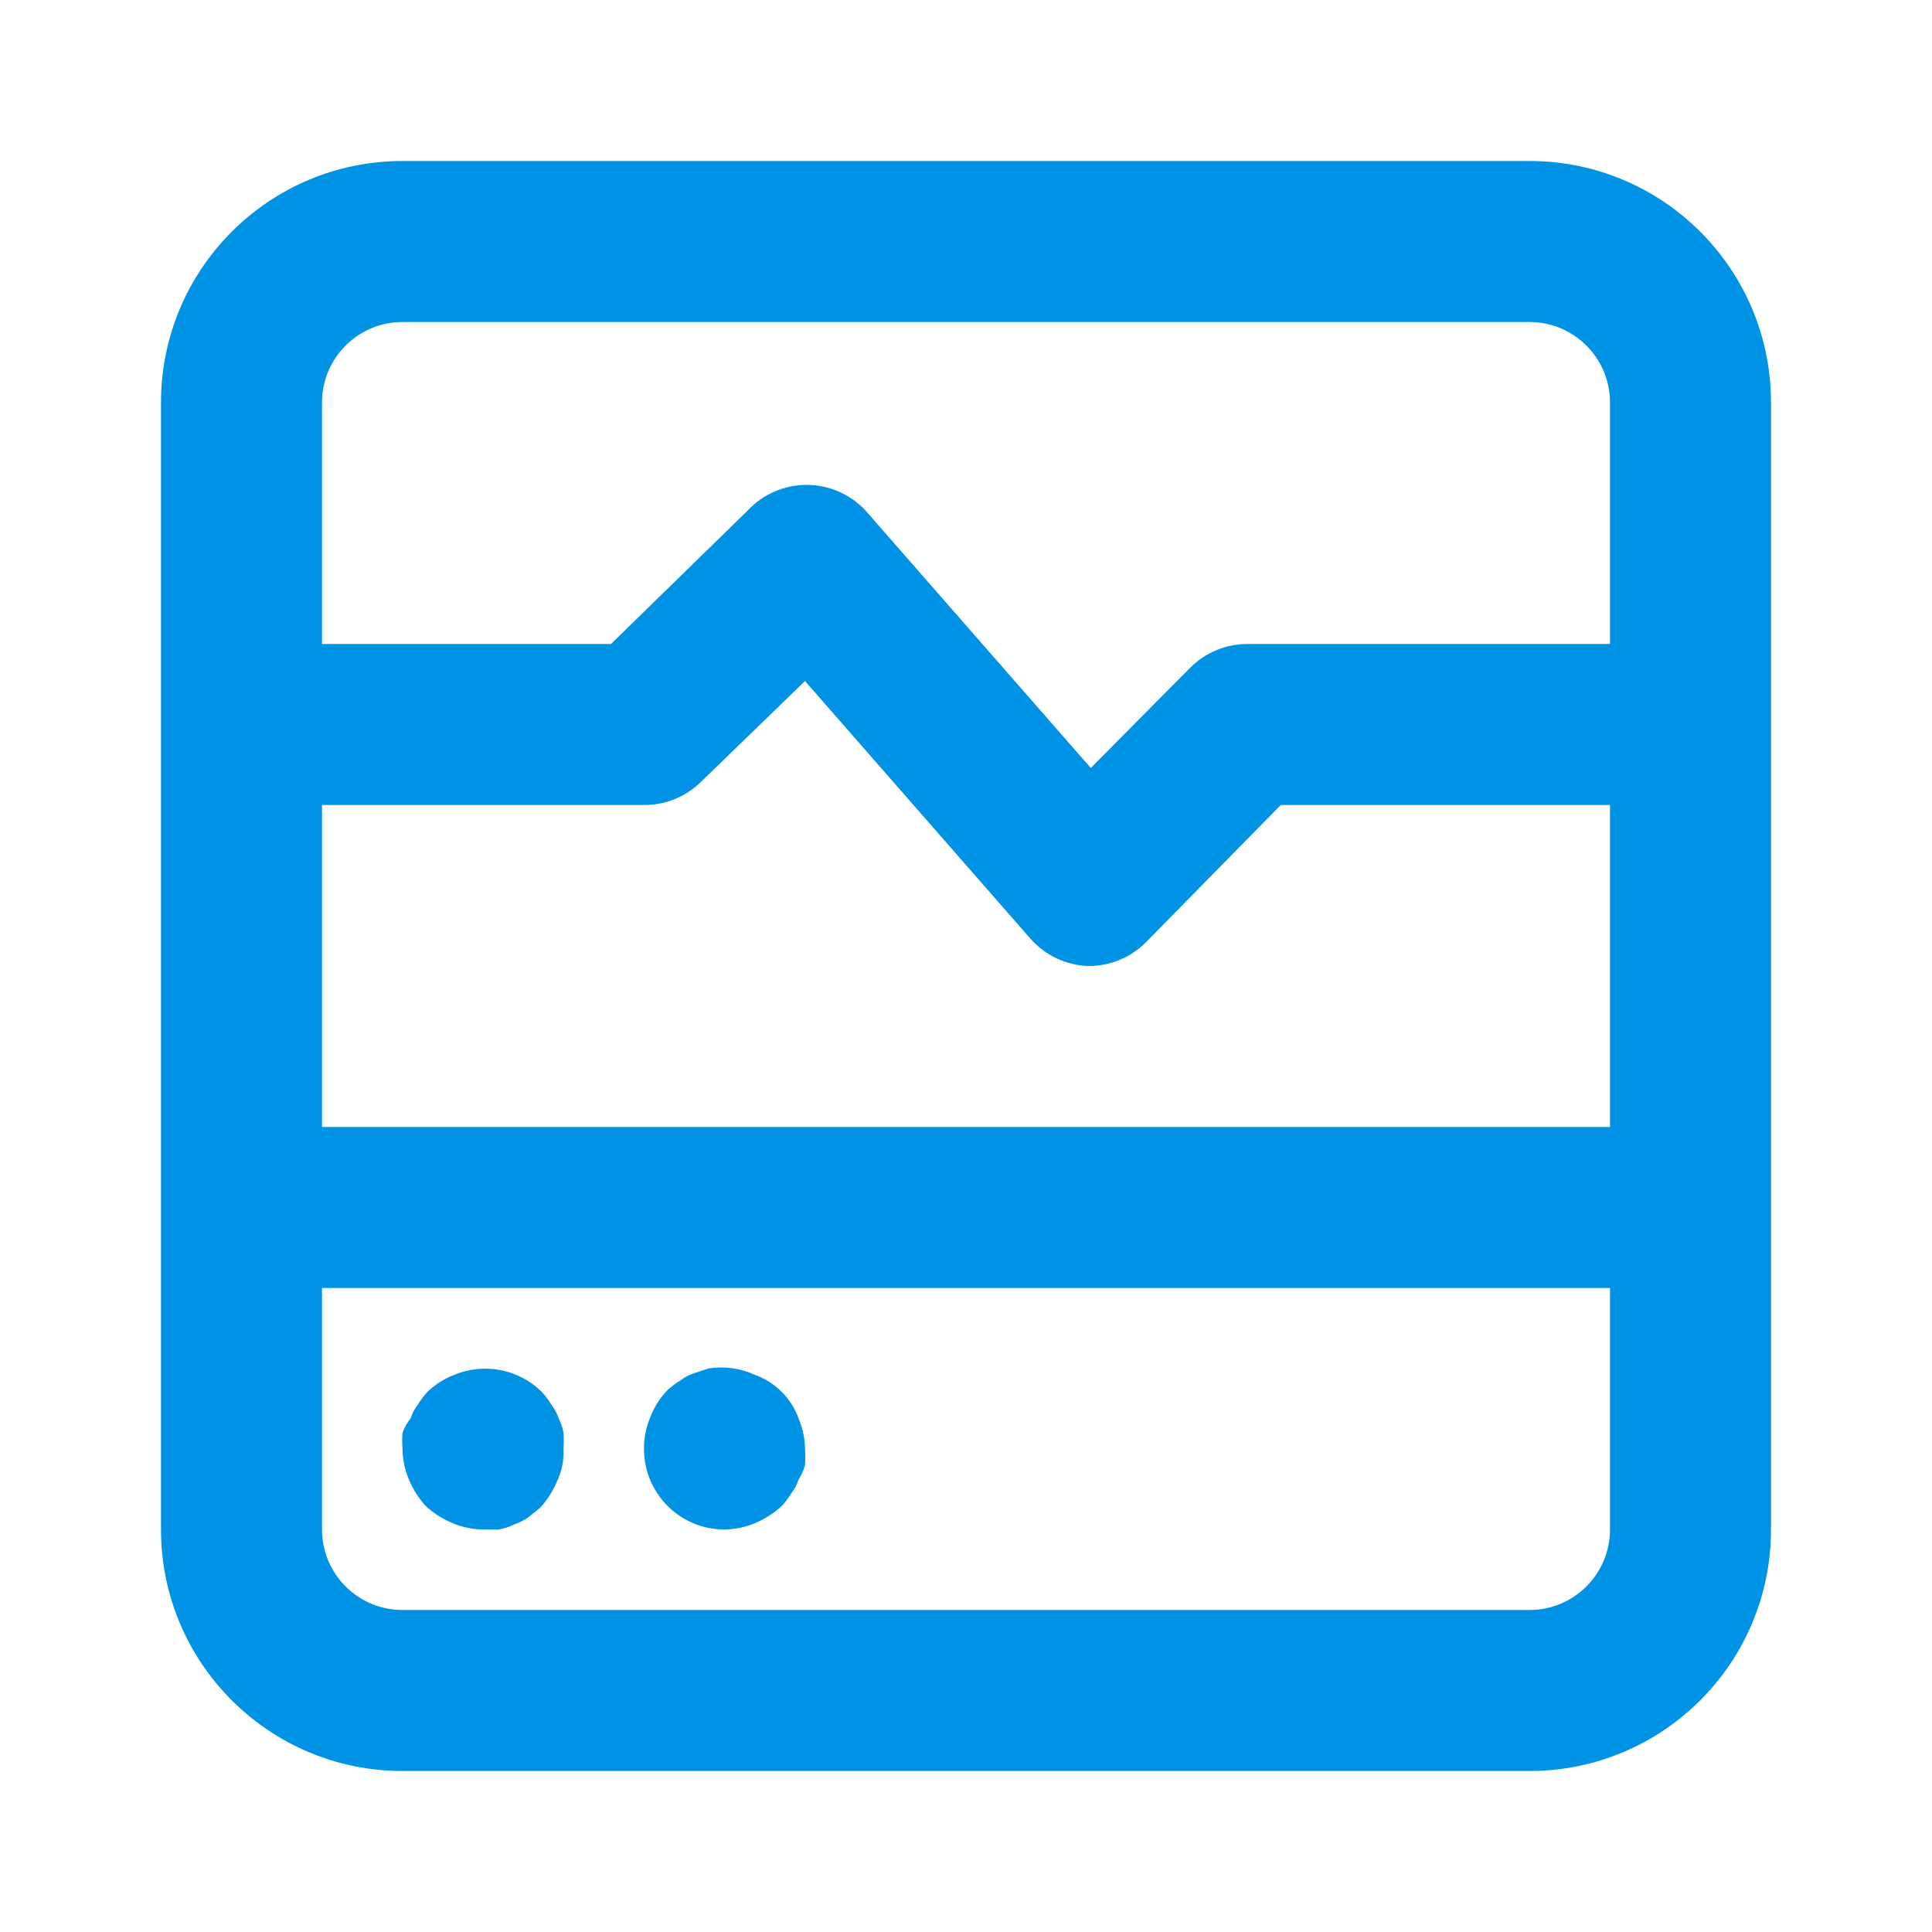
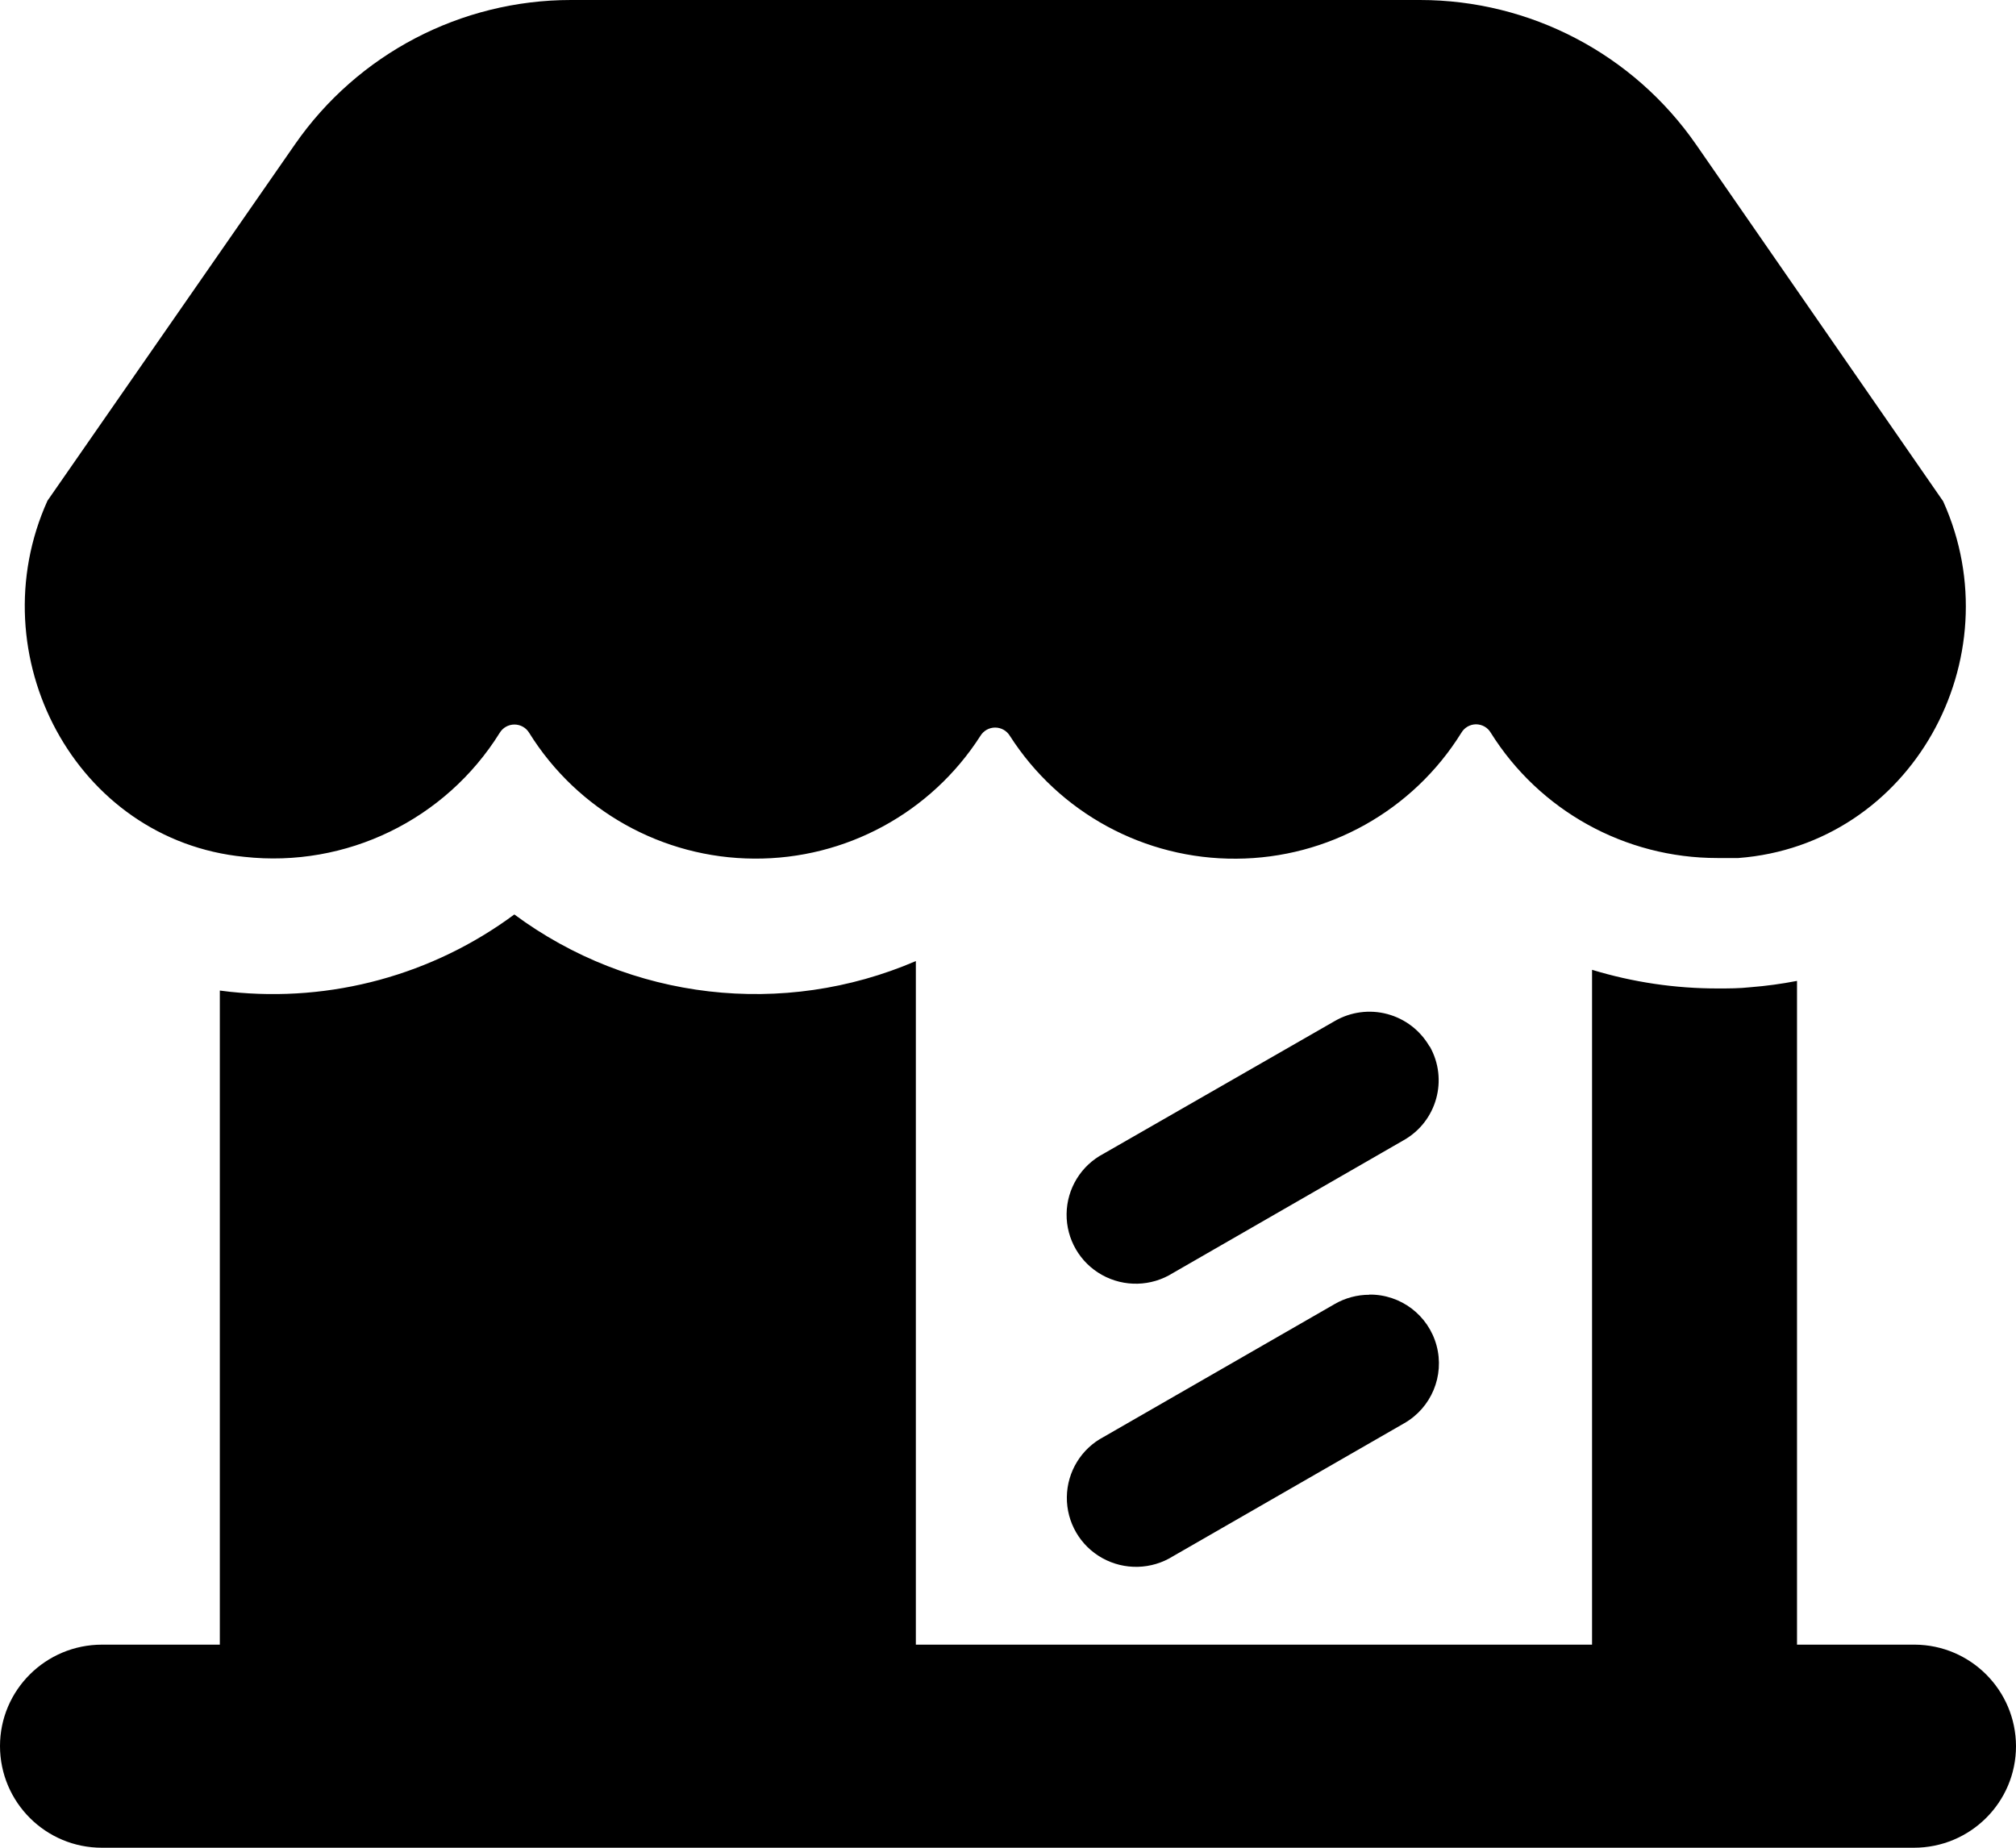
- <svg xmlns="http://www.w3.org/2000/svg" data-name="Layer 1" viewBox="0 0 24 24" id="monitor-heart-rate">
-   <path fill="#0092E4" d="M9,19a1,1,0,0,0,.38-.08,1.15,1.15,0,0,0,.33-.21,1,1,0,0,0,.12-.16.56.56,0,0,0,.09-.17A.64.64,0,0,0,10,18.2a1.36,1.36,0,0,0,0-.2,1,1,0,0,0-.08-.38.9.9,0,0,0-.54-.54A1,1,0,0,0,8.8,17l-.18.06a.56.56,0,0,0-.17.09,1,1,0,0,0-.16.12,1,1,0,0,0-.21.33A1,1,0,0,0,8,18a1,1,0,0,0,1,1Zm-3.71-.29a1.15,1.15,0,0,0,.33.21A1,1,0,0,0,6,19l.19,0a.6.6,0,0,0,.19-.06.76.76,0,0,0,.18-.09l.15-.12a1.15,1.15,0,0,0,.21-.33A.84.84,0,0,0,7,18a1.36,1.36,0,0,0,0-.2.64.64,0,0,0-.06-.18.56.56,0,0,0-.09-.17,1,1,0,0,0-.12-.16,1,1,0,0,0-1.09-.21,1,1,0,0,0-.33.21,1,1,0,0,0-.12.16.56.56,0,0,0-.09.17A.64.64,0,0,0,5,17.8,1.36,1.36,0,0,0,5,18a1,1,0,0,0,.08.38A1.15,1.15,0,0,0,5.29,18.71ZM19,2H5A3,3,0,0,0,2,5V19a3,3,0,0,0,3,3H19a3,3,0,0,0,3-3V5A3,3,0,0,0,19,2Zm1,17a1,1,0,0,1-1,1H5a1,1,0,0,1-1-1V16H20Zm0-5H4V10H8a1,1,0,0,0,.71-.29L10,8.46l2.8,3.2a1,1,0,0,0,.72.34h0a1,1,0,0,0,.71-.29L15.91,10H20Zm0-6H15.5a1,1,0,0,0-.71.29L13.55,9.54l-2.8-3.2a1,1,0,0,0-1.46,0L7.59,8H4V5A1,1,0,0,1,5,4H19a1,1,0,0,1,1,1Z" />
+ <svg xmlns="http://www.w3.org/2000/svg" width="24" height="22" viewBox="0 0 24 22">
+   <path fill-rule="nonzero" d="M24 20.79c0 .669-.544 1.21-1.215 1.21H1.215A1.212 1.212 0 0 1 0 20.79c0-.667.544-1.208 1.215-1.208h1.402v-7.788l.123.015a4.824 4.824 0 0 0 3.383-.921 4.827 4.827 0 0 0 4.78.555v8.139h8.05v-8.035c.486.148.991.223 1.5.222.13 0 .25 0 .39-.015a4.91 4.91 0 0 0 .55-.075v7.903h1.402A1.212 1.212 0 0 1 24 20.79zm-7.698-5.374a.823.823 0 0 0-.412.11l-2.75 1.582a.82.82 0 0 0-.018 1.443.828.828 0 0 0 .843-.022l2.75-1.582a.82.82 0 0 0-.413-1.533v.002zm.715-2.958a.824.824 0 0 0-1.127-.301l-2.753 1.58a.82.82 0 0 0-.018 1.443.828.828 0 0 0 .843-.022l2.75-1.583a.819.819 0 0 0 .308-1.117h-.003zm.553-3.834c.073 0 .14.037.177.1.58.928 1.6 1.493 2.698 1.492h.25c2.058-.157 3.282-2.376 2.438-4.247l-2.94-4.246A4 4 0 0 0 16.904 0H6.797a4 4 0 0 0-3.285 1.718L.565 5.962c-.828 1.836.33 4.043 2.343 4.24a3.173 3.173 0 0 0 3.04-1.475.205.205 0 0 1 .352-.001 3.173 3.173 0 0 0 2.677 1.497 3.174 3.174 0 0 0 2.695-1.462.205.205 0 0 1 .35 0 3.174 3.174 0 0 0 2.696 1.463 3.173 3.173 0 0 0 2.677-1.496.205.205 0 0 1 .175-.104z" />
</svg>
